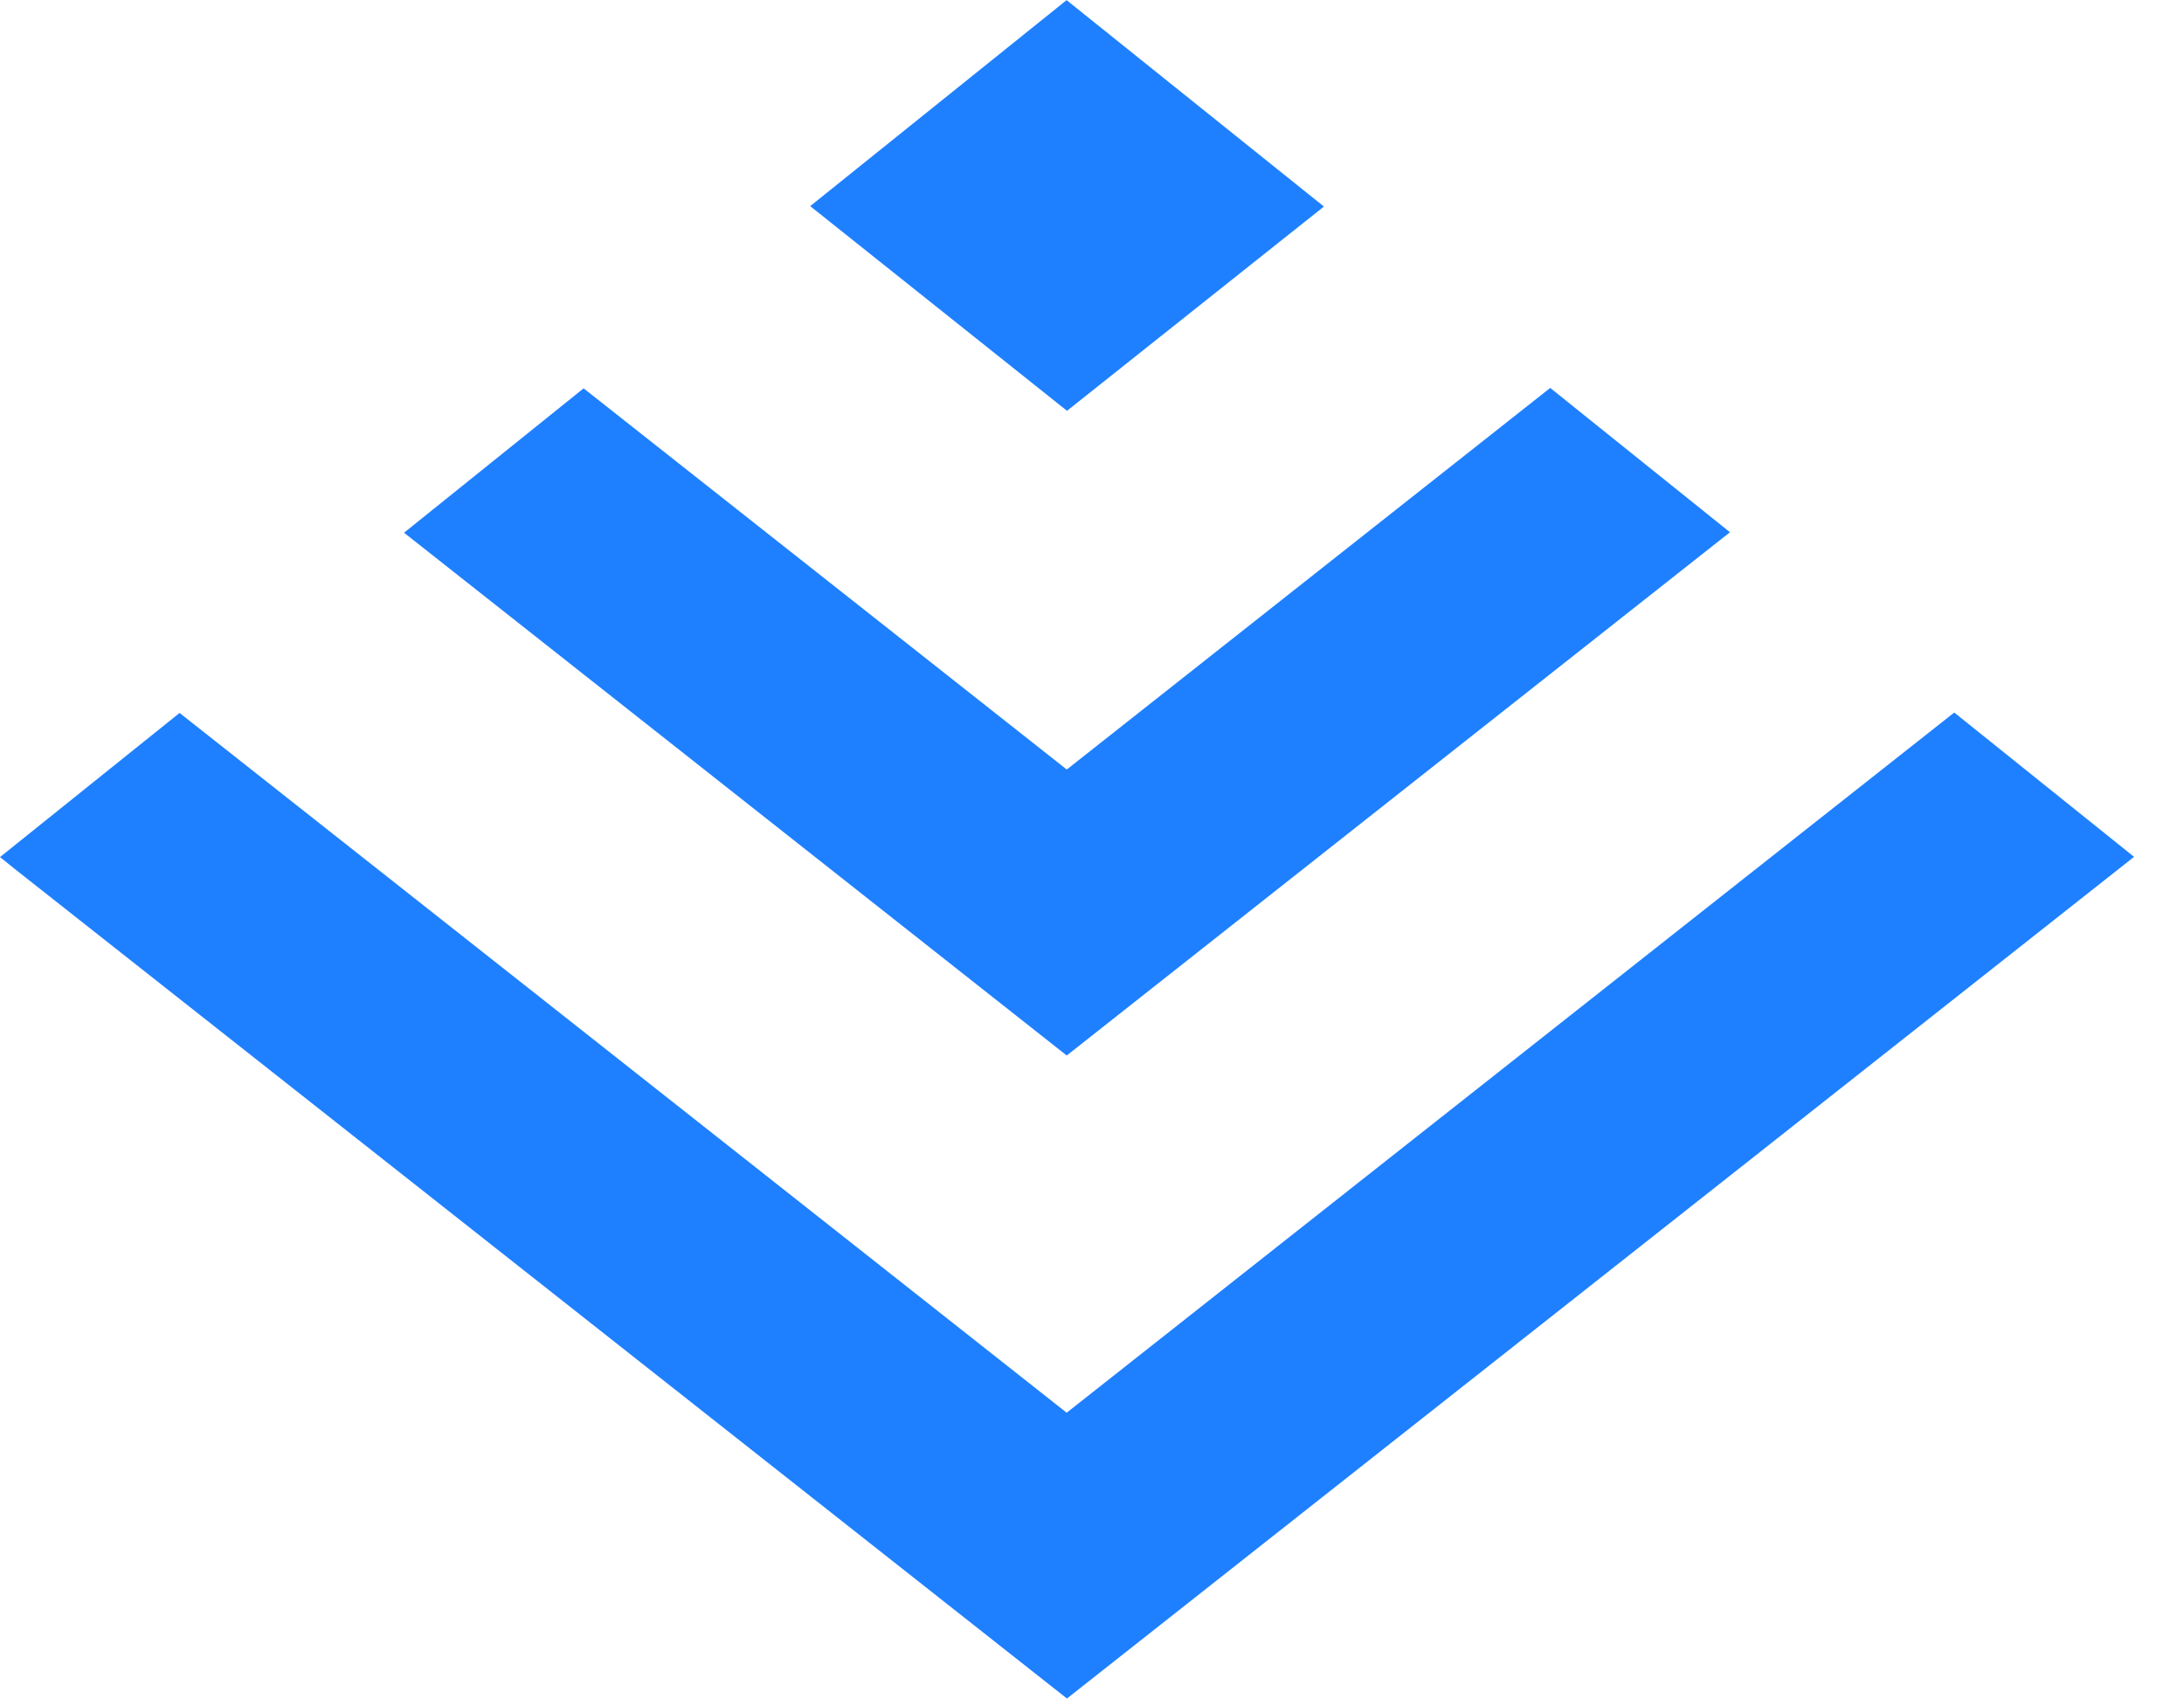
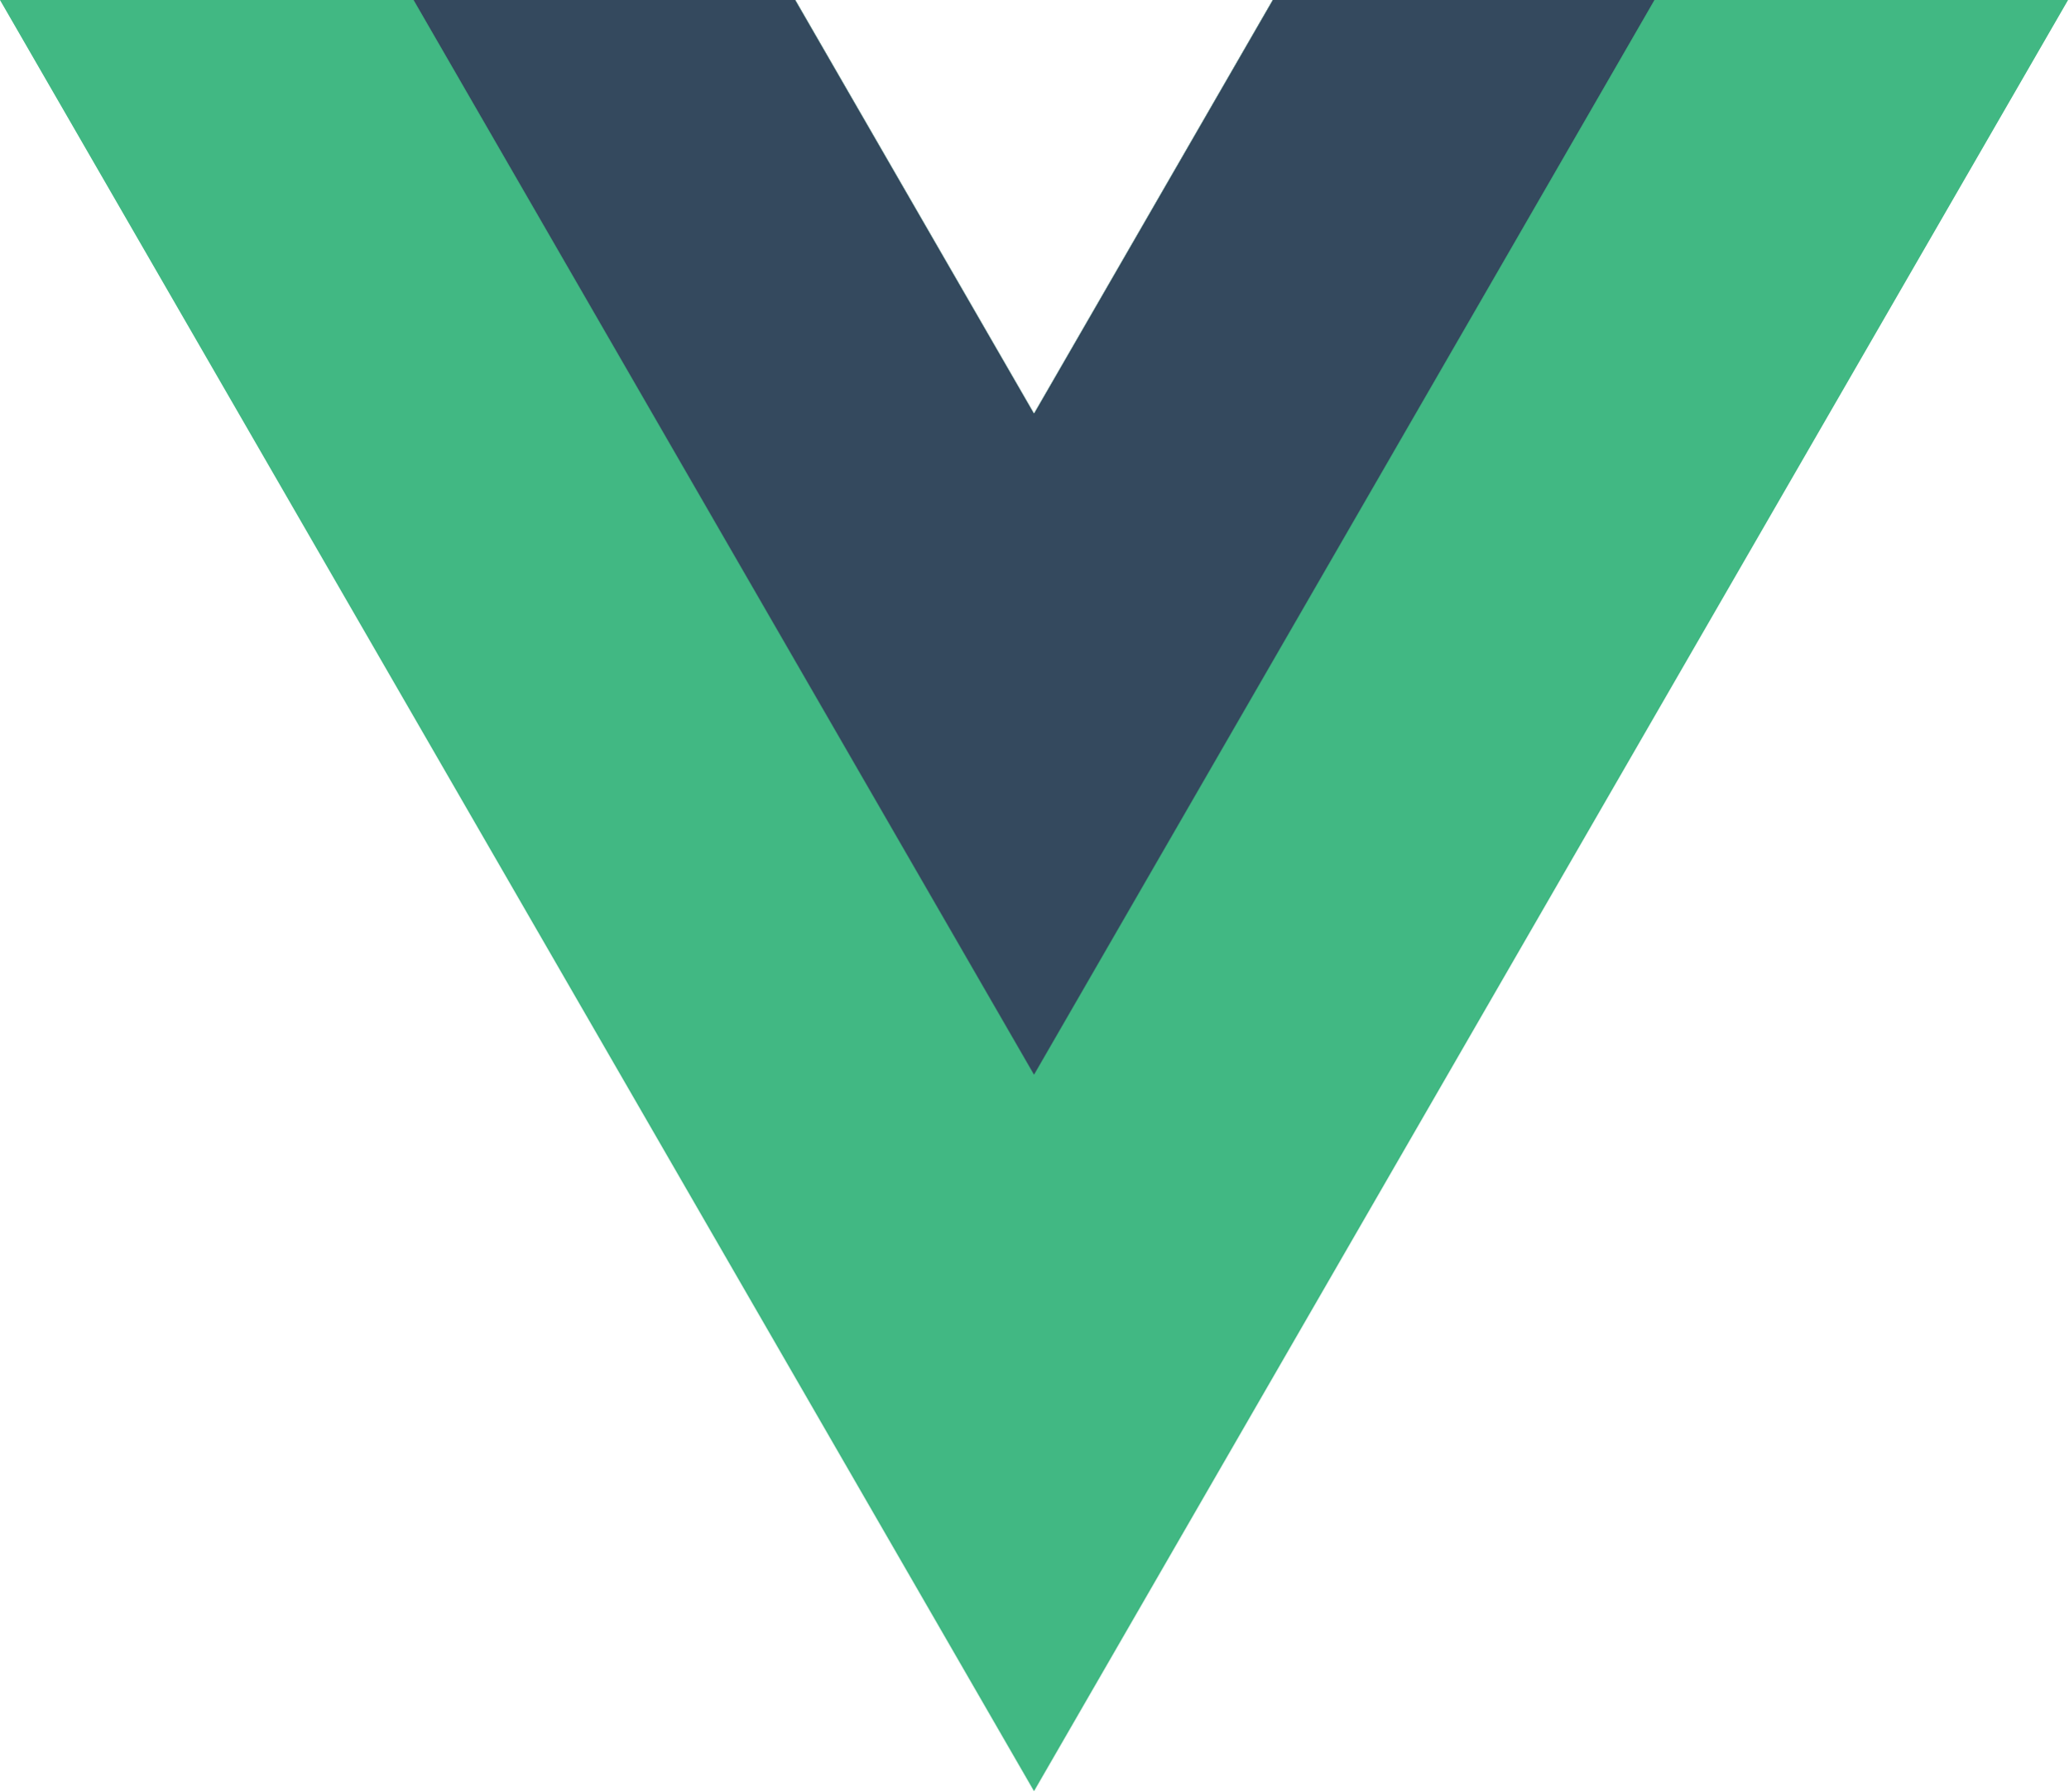
- <svg xmlns="http://www.w3.org/2000/svg" width="36" height="28" viewBox="0 0 36 28" fill="none">
-   <path fill-rule="evenodd" clip-rule="evenodd" d="M17.587 6.773L21.823 3.405L17.587 0.007L17.584 0L13.355 3.398L17.584 6.769L17.587 6.773ZM17.586 17.395H17.59L28.516 8.774L25.553 6.395L17.59 12.681H17.586L17.582 12.684L9.62 6.402L6.66 8.782L17.582 17.399L17.586 17.395ZM17.583 23.289L17.587 23.285L32.213 11.746L35.177 14.125L28.524 19.375L17.587 28L0.284 14.357L0 14.129L2.96 11.753L17.583 23.289Z" fill="#1E80FF" />
+ <svg xmlns="http://www.w3.org/2000/svg" viewBox="0 0 261.76 226.69">
+   <path d="M161.096.001l-30.225 52.351L100.647.001H-.005l130.877 226.688L261.749.001z" fill="#41b883" />
+   <path d="M161.096.001l-30.225 52.351L100.647.001H52.346l78.526 136.01L209.398.001z" fill="#34495e" />
</svg>
